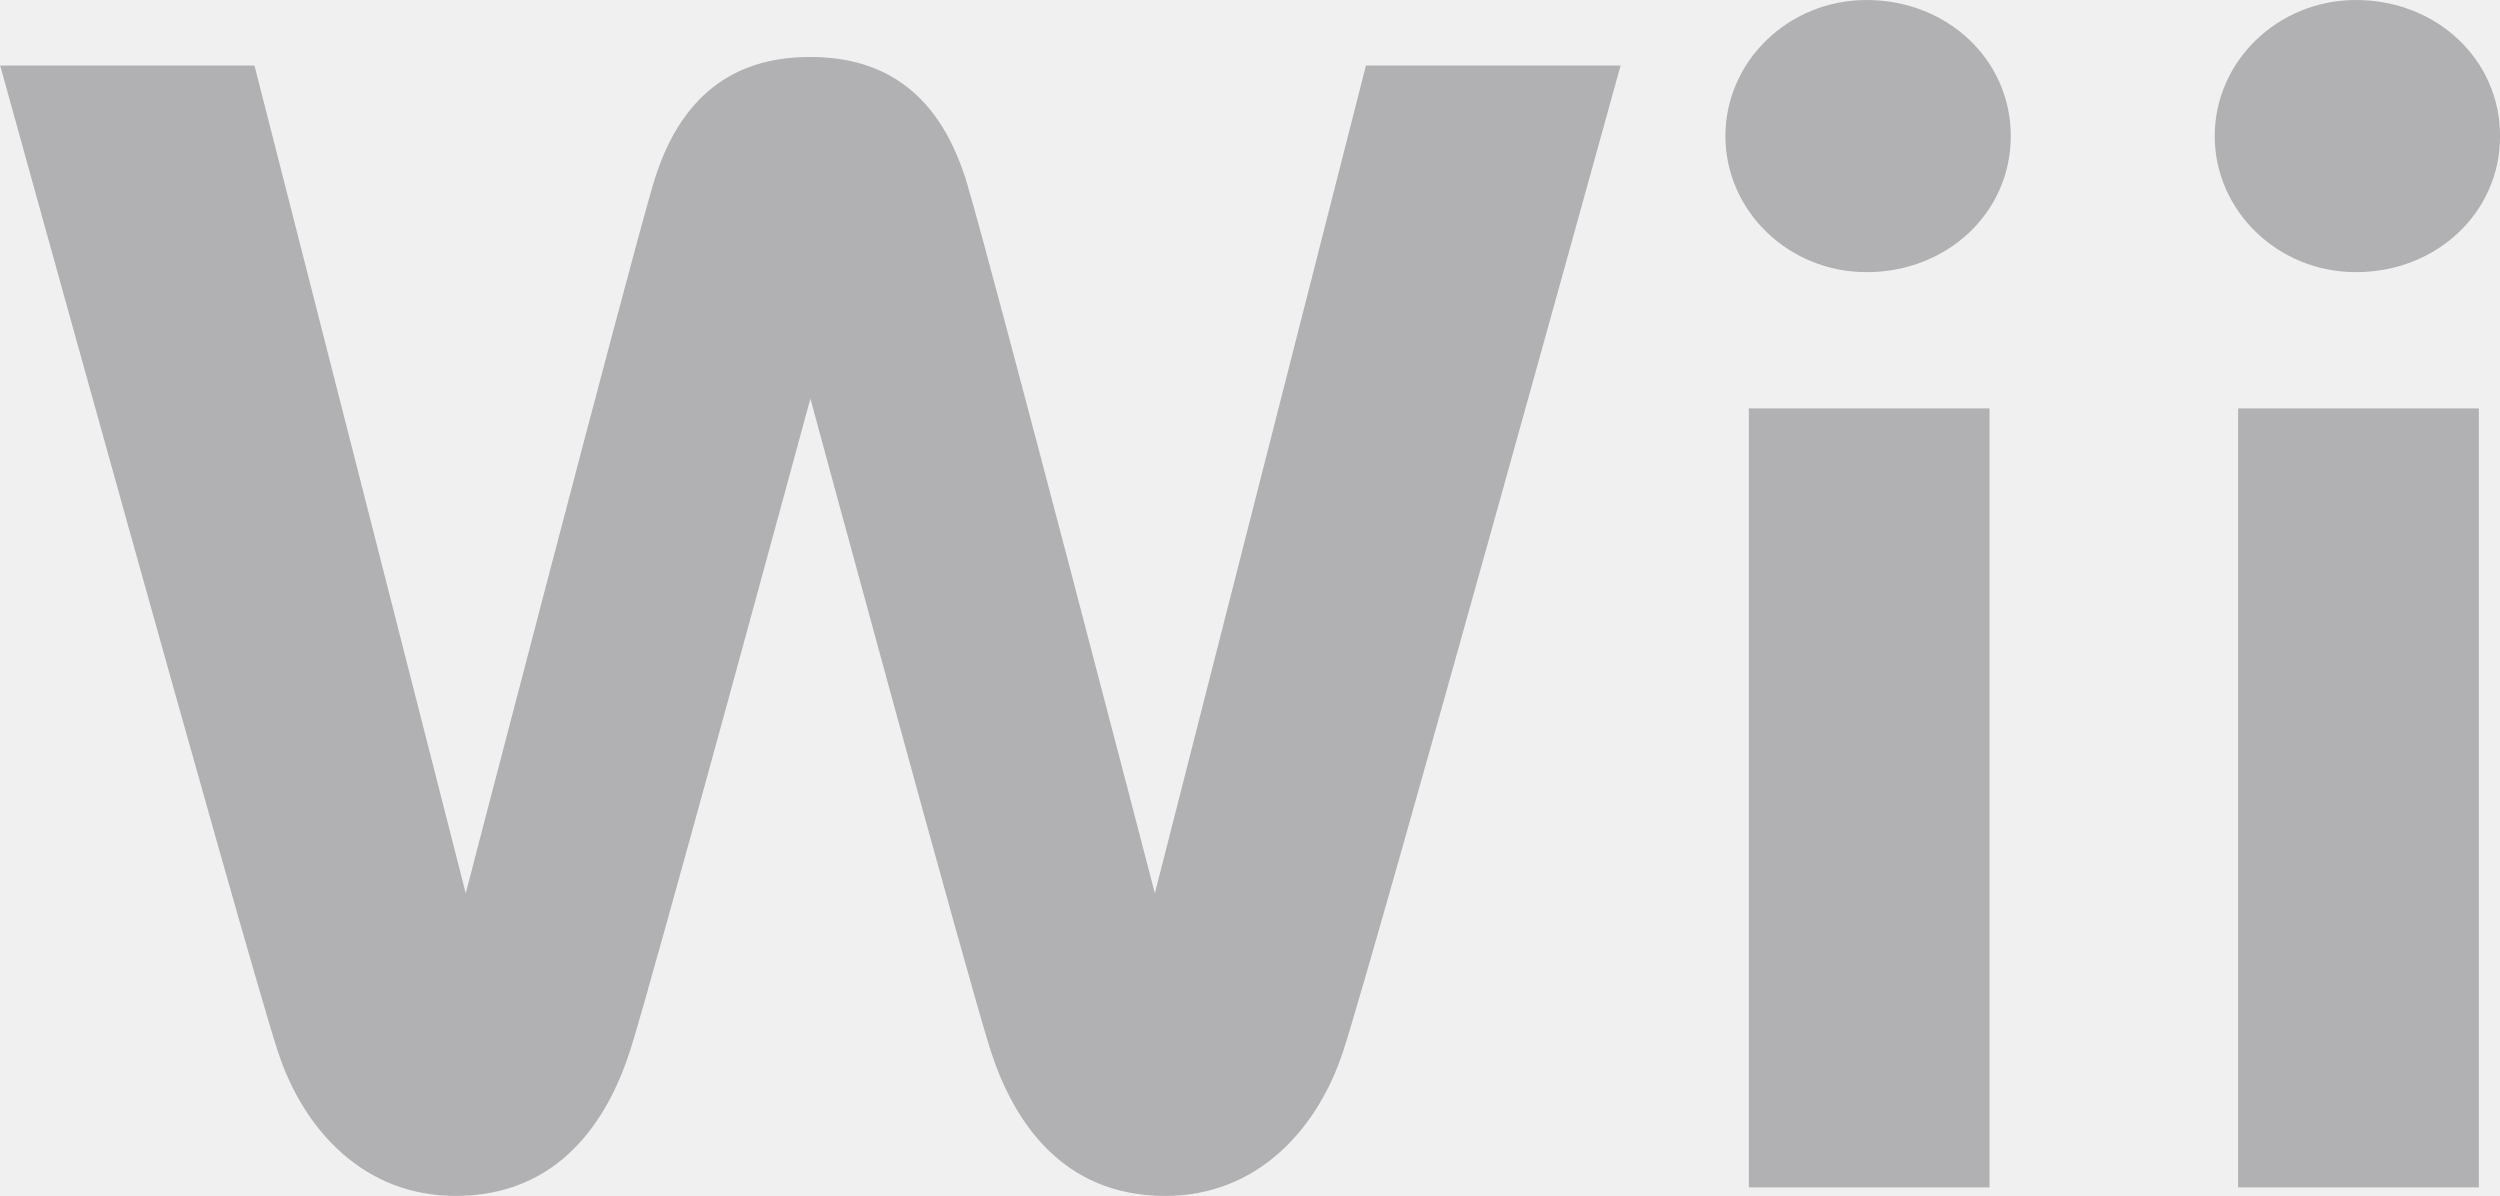
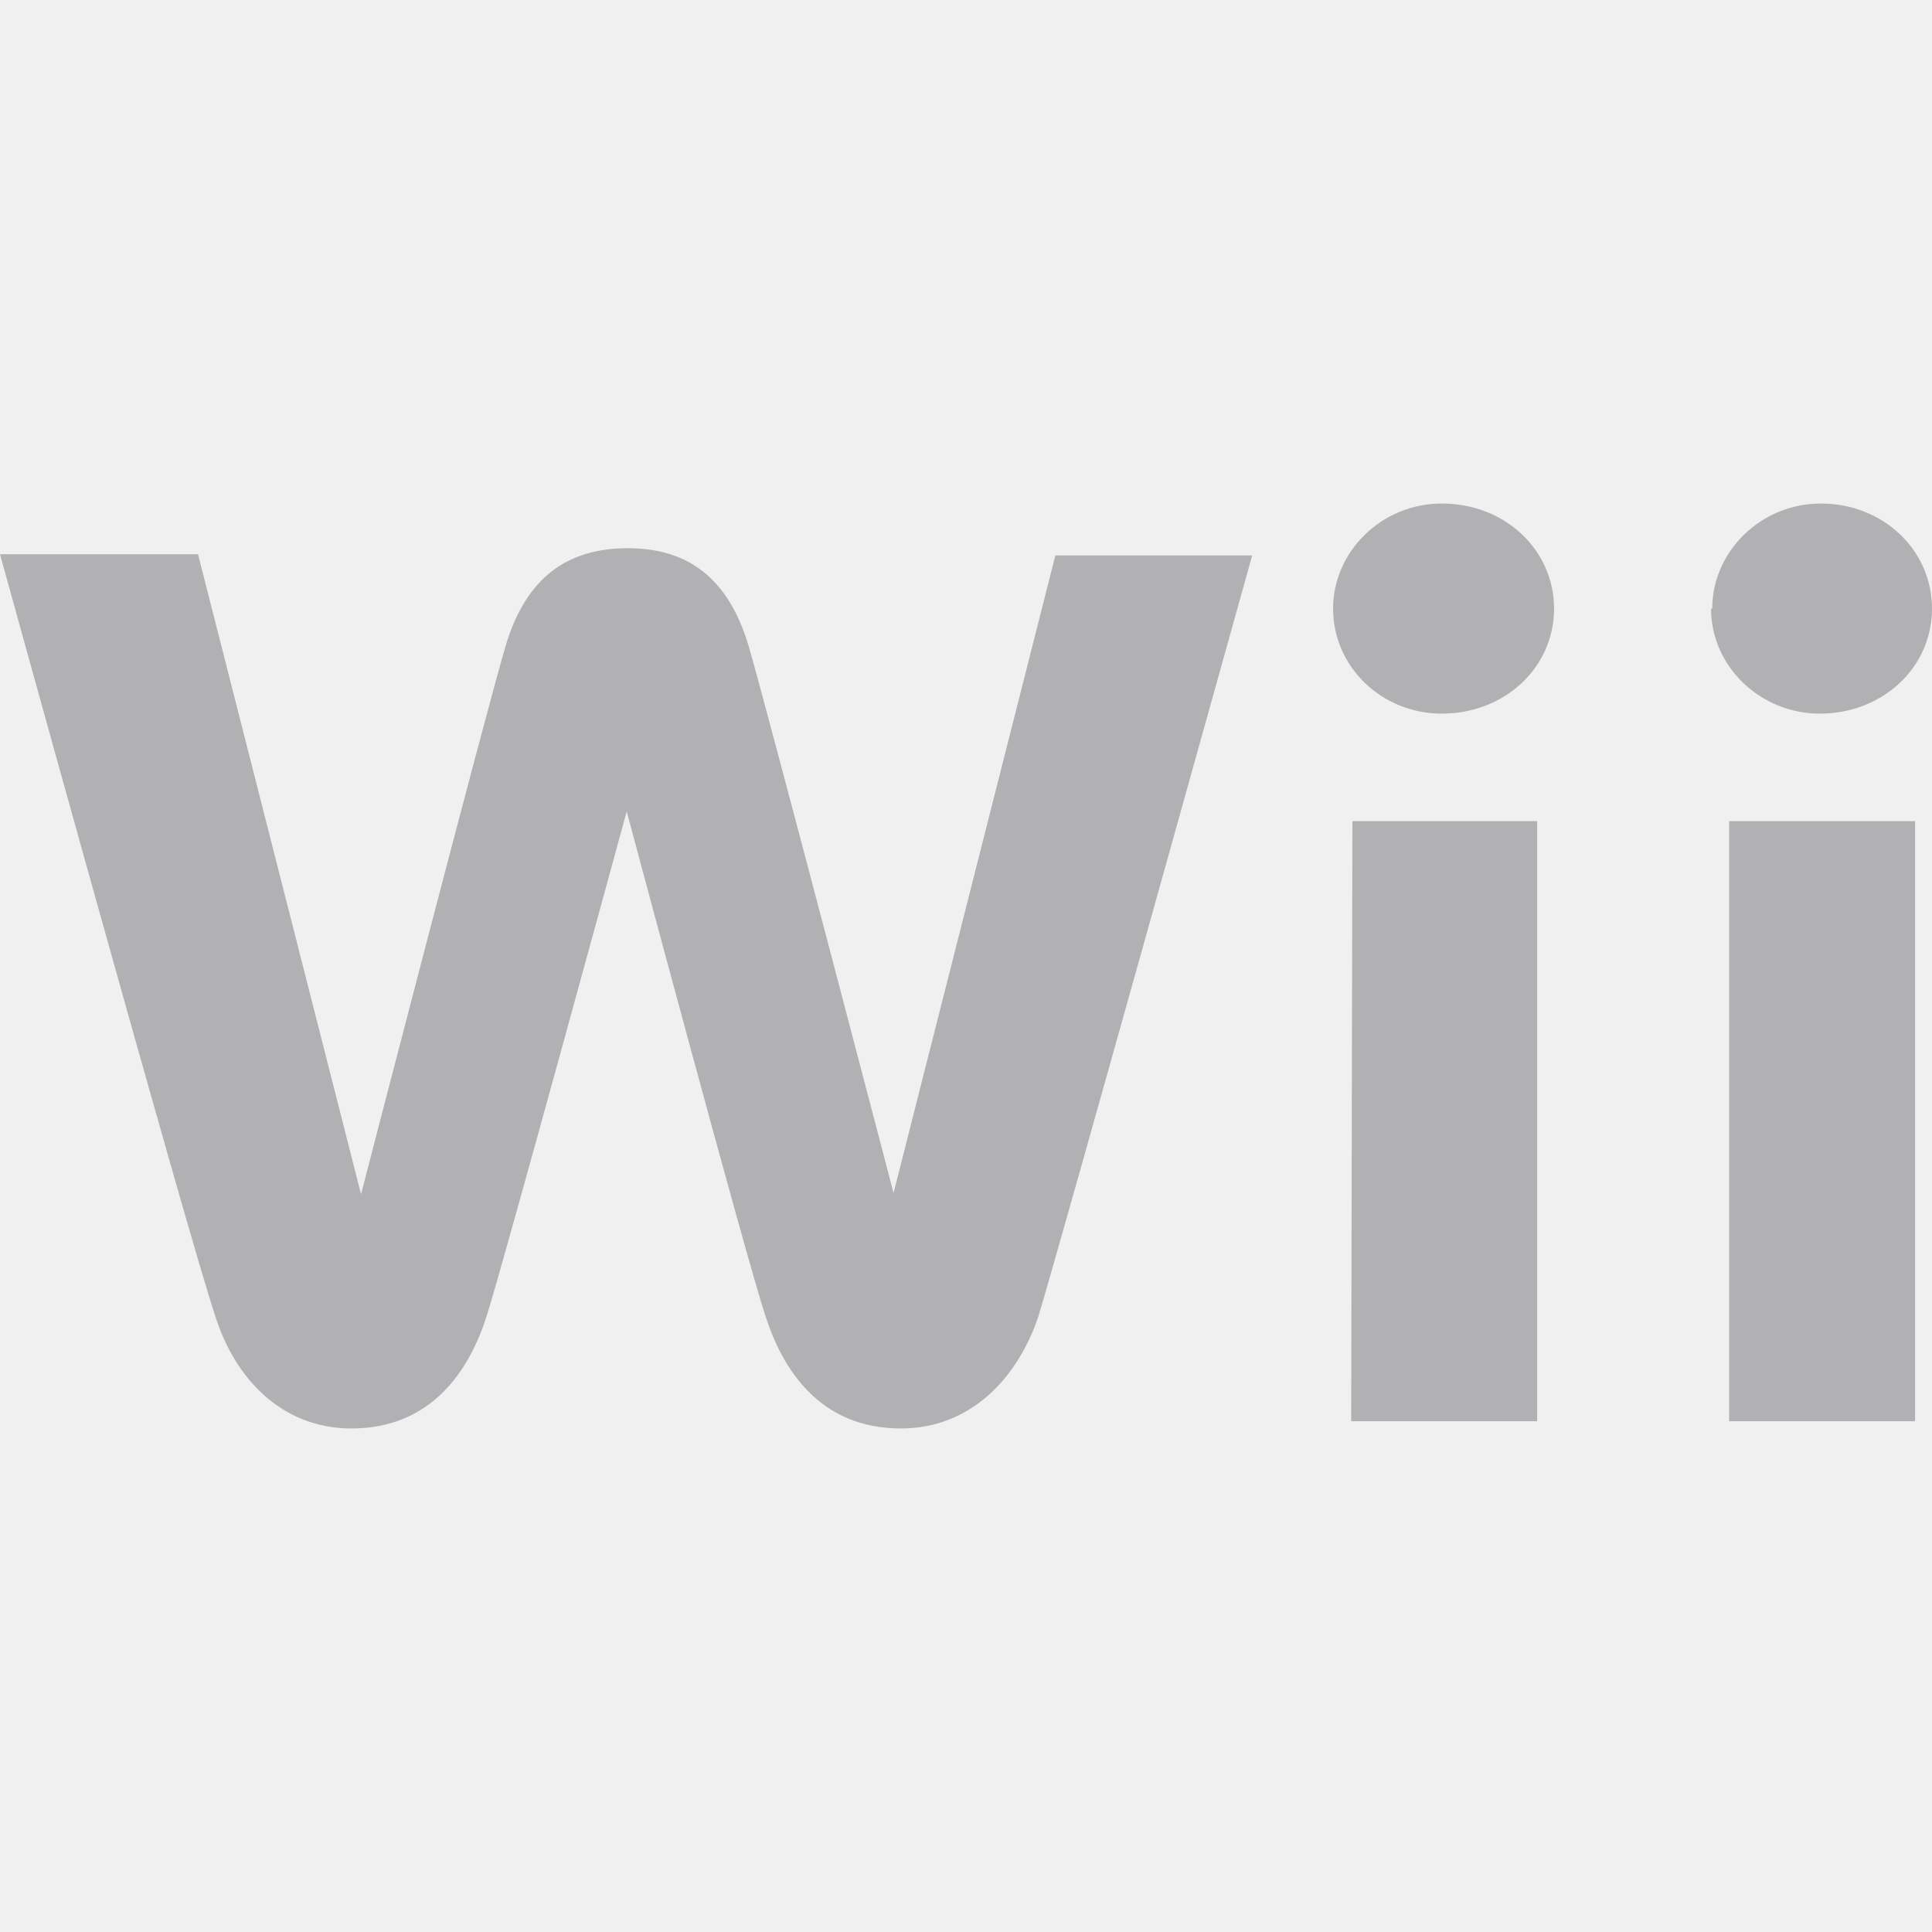
- <svg xmlns="http://www.w3.org/2000/svg" version="1.1" viewBox="0 0 16 7.654">
-   <g transform="scale(1.1429)" clip-path="url(#a)" fill="#b1b1b4">
-     <path d="m7.649 0.367-1.182 4.635s-0.904-3.479-1.051-3.972c-0.147-0.494-0.45-0.711-0.879-0.711-0.429 0-0.732 0.217-0.879 0.711-0.146 0.493-1.05 3.972-1.05 3.972l-1.183-4.635h-1.424s1.368 4.945 1.554 5.518c0.145 0.447 0.487 0.812 0.995 0.812 0.581 0 0.852-0.423 0.978-0.812 0.124-0.387 1.01-3.653 1.01-3.653s0.885 3.266 1.01 3.653c0.126 0.389 0.397 0.812 0.978 0.812 0.508 0 0.85-0.365 0.996-0.812 0.186-0.573 1.553-5.518 1.553-5.518zm4.884 6.282h1.348v-4.362h-1.348zm-0.131-5.887c0 0.42 0.355 0.762 0.79 0.762 0.453 0 0.808-0.334 0.808-0.762 0-0.428-0.355-0.762-0.808-0.762-0.435 0-0.79 0.342-0.79 0.762zm-2.609 5.887h1.348v-4.362h-1.348zm-0.131-5.887c0 0.42 0.354 0.762 0.79 0.762 0.453 0 0.808-0.334 0.808-0.762 0-0.428-0.356-0.762-0.808-0.762-0.436 0-0.79 0.342-0.79 0.762z" fill="#b1b1b4" />
-   </g>
-   <defs>
-     <clipPath id="a">
-       <rect width="14" height="6.697" fill="#fff" />
-     </clipPath>
-   </defs>
+ <svg xmlns="http://www.w3.org/2000/svg" viewBox="0 0 16 16">
+   <path d="M8.74 4.6 7.4 9.88S6.36 5.9 6.2 5.35c-.17-.57-.51-.81-1-.81-.5 0-.84.24-1.01.8-.17.57-1.2 4.55-1.2 4.55l-1.35-5.3H0s1.56 5.65 1.78 6.3c.16.52.55.94 1.13.94.67 0 .98-.49 1.12-.93.14-.44 1.16-4.18 1.16-4.18s1 3.74 1.15 4.18c.14.44.45.93 1.12.93.58 0 .97-.42 1.14-.93.2-.66 1.77-6.3 1.77-6.3zm5.58 7.17h1.54V6.8h-1.54zm-.15-6.73c0 .48.41.87.9.87.52 0 .93-.38.93-.87 0-.48-.4-.87-.92-.87-.5 0-.9.4-.9.87zm-2.98 6.73h1.54V6.8H11.2Zm-.15-6.73c0 .48.4.87.9.87.52 0 .93-.38.93-.87 0-.48-.4-.87-.93-.87-.5 0-.9.4-.9.87z" fill="#b1b1b4" />
</svg>
